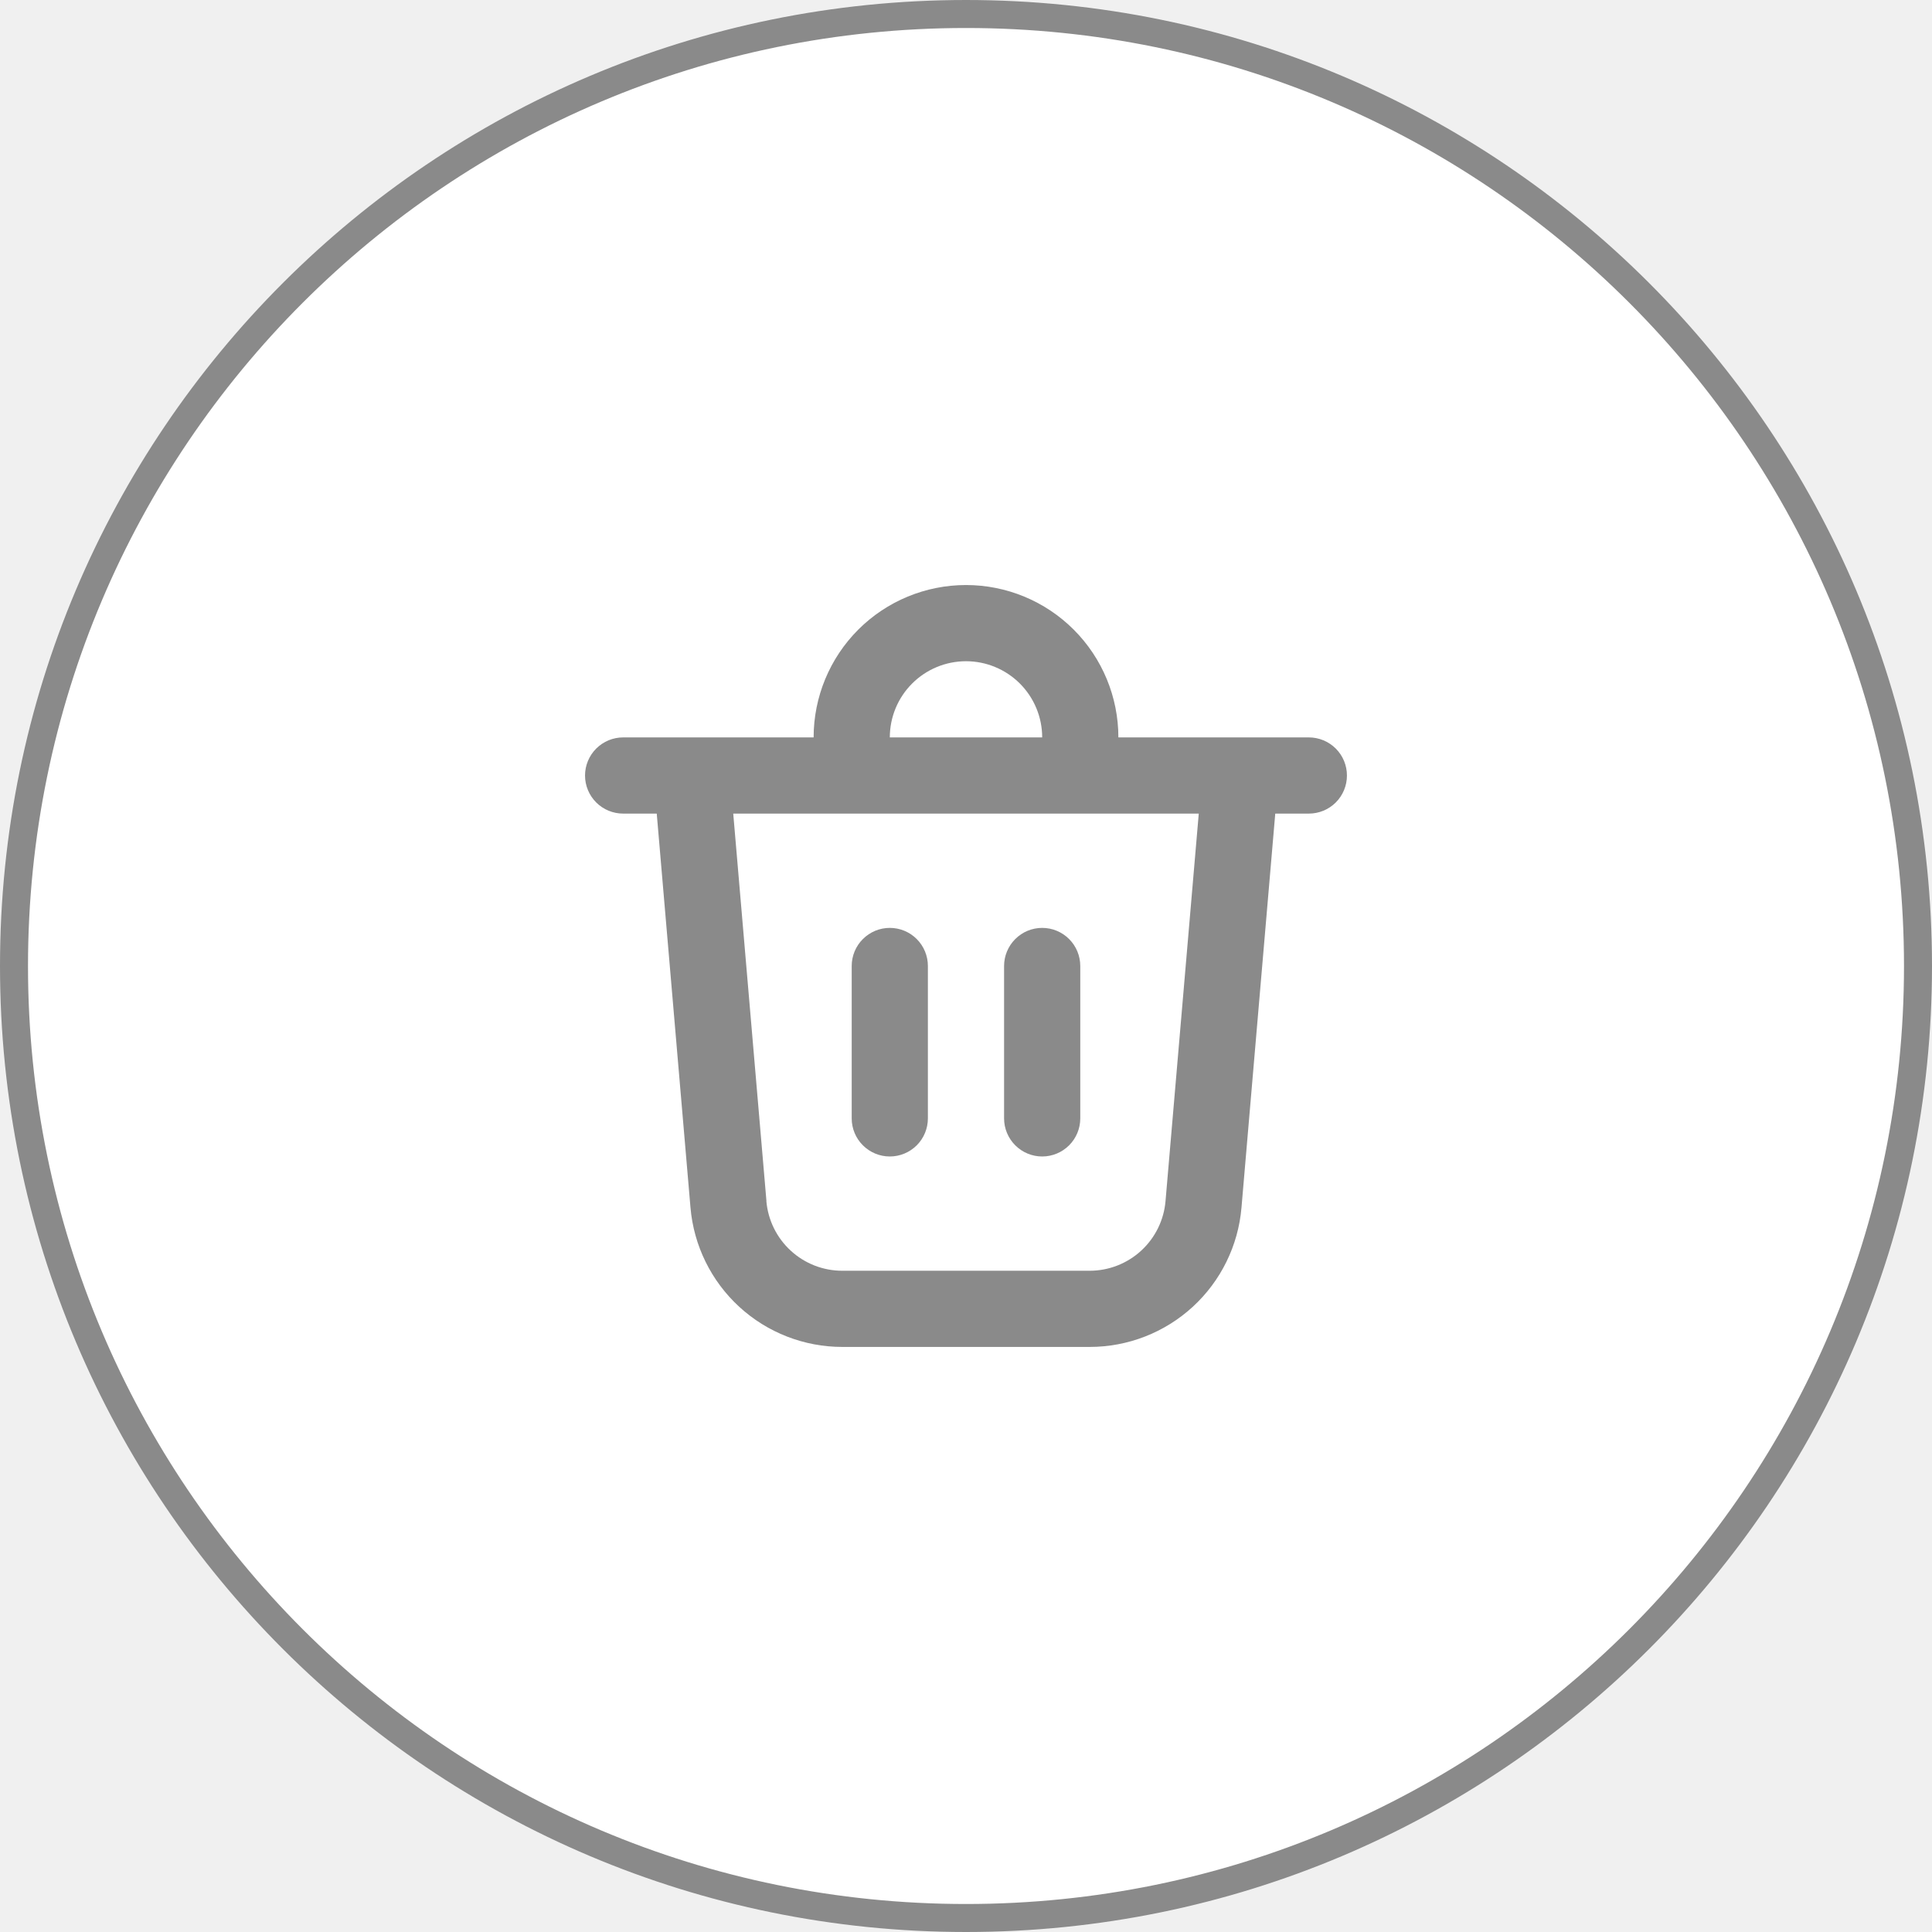
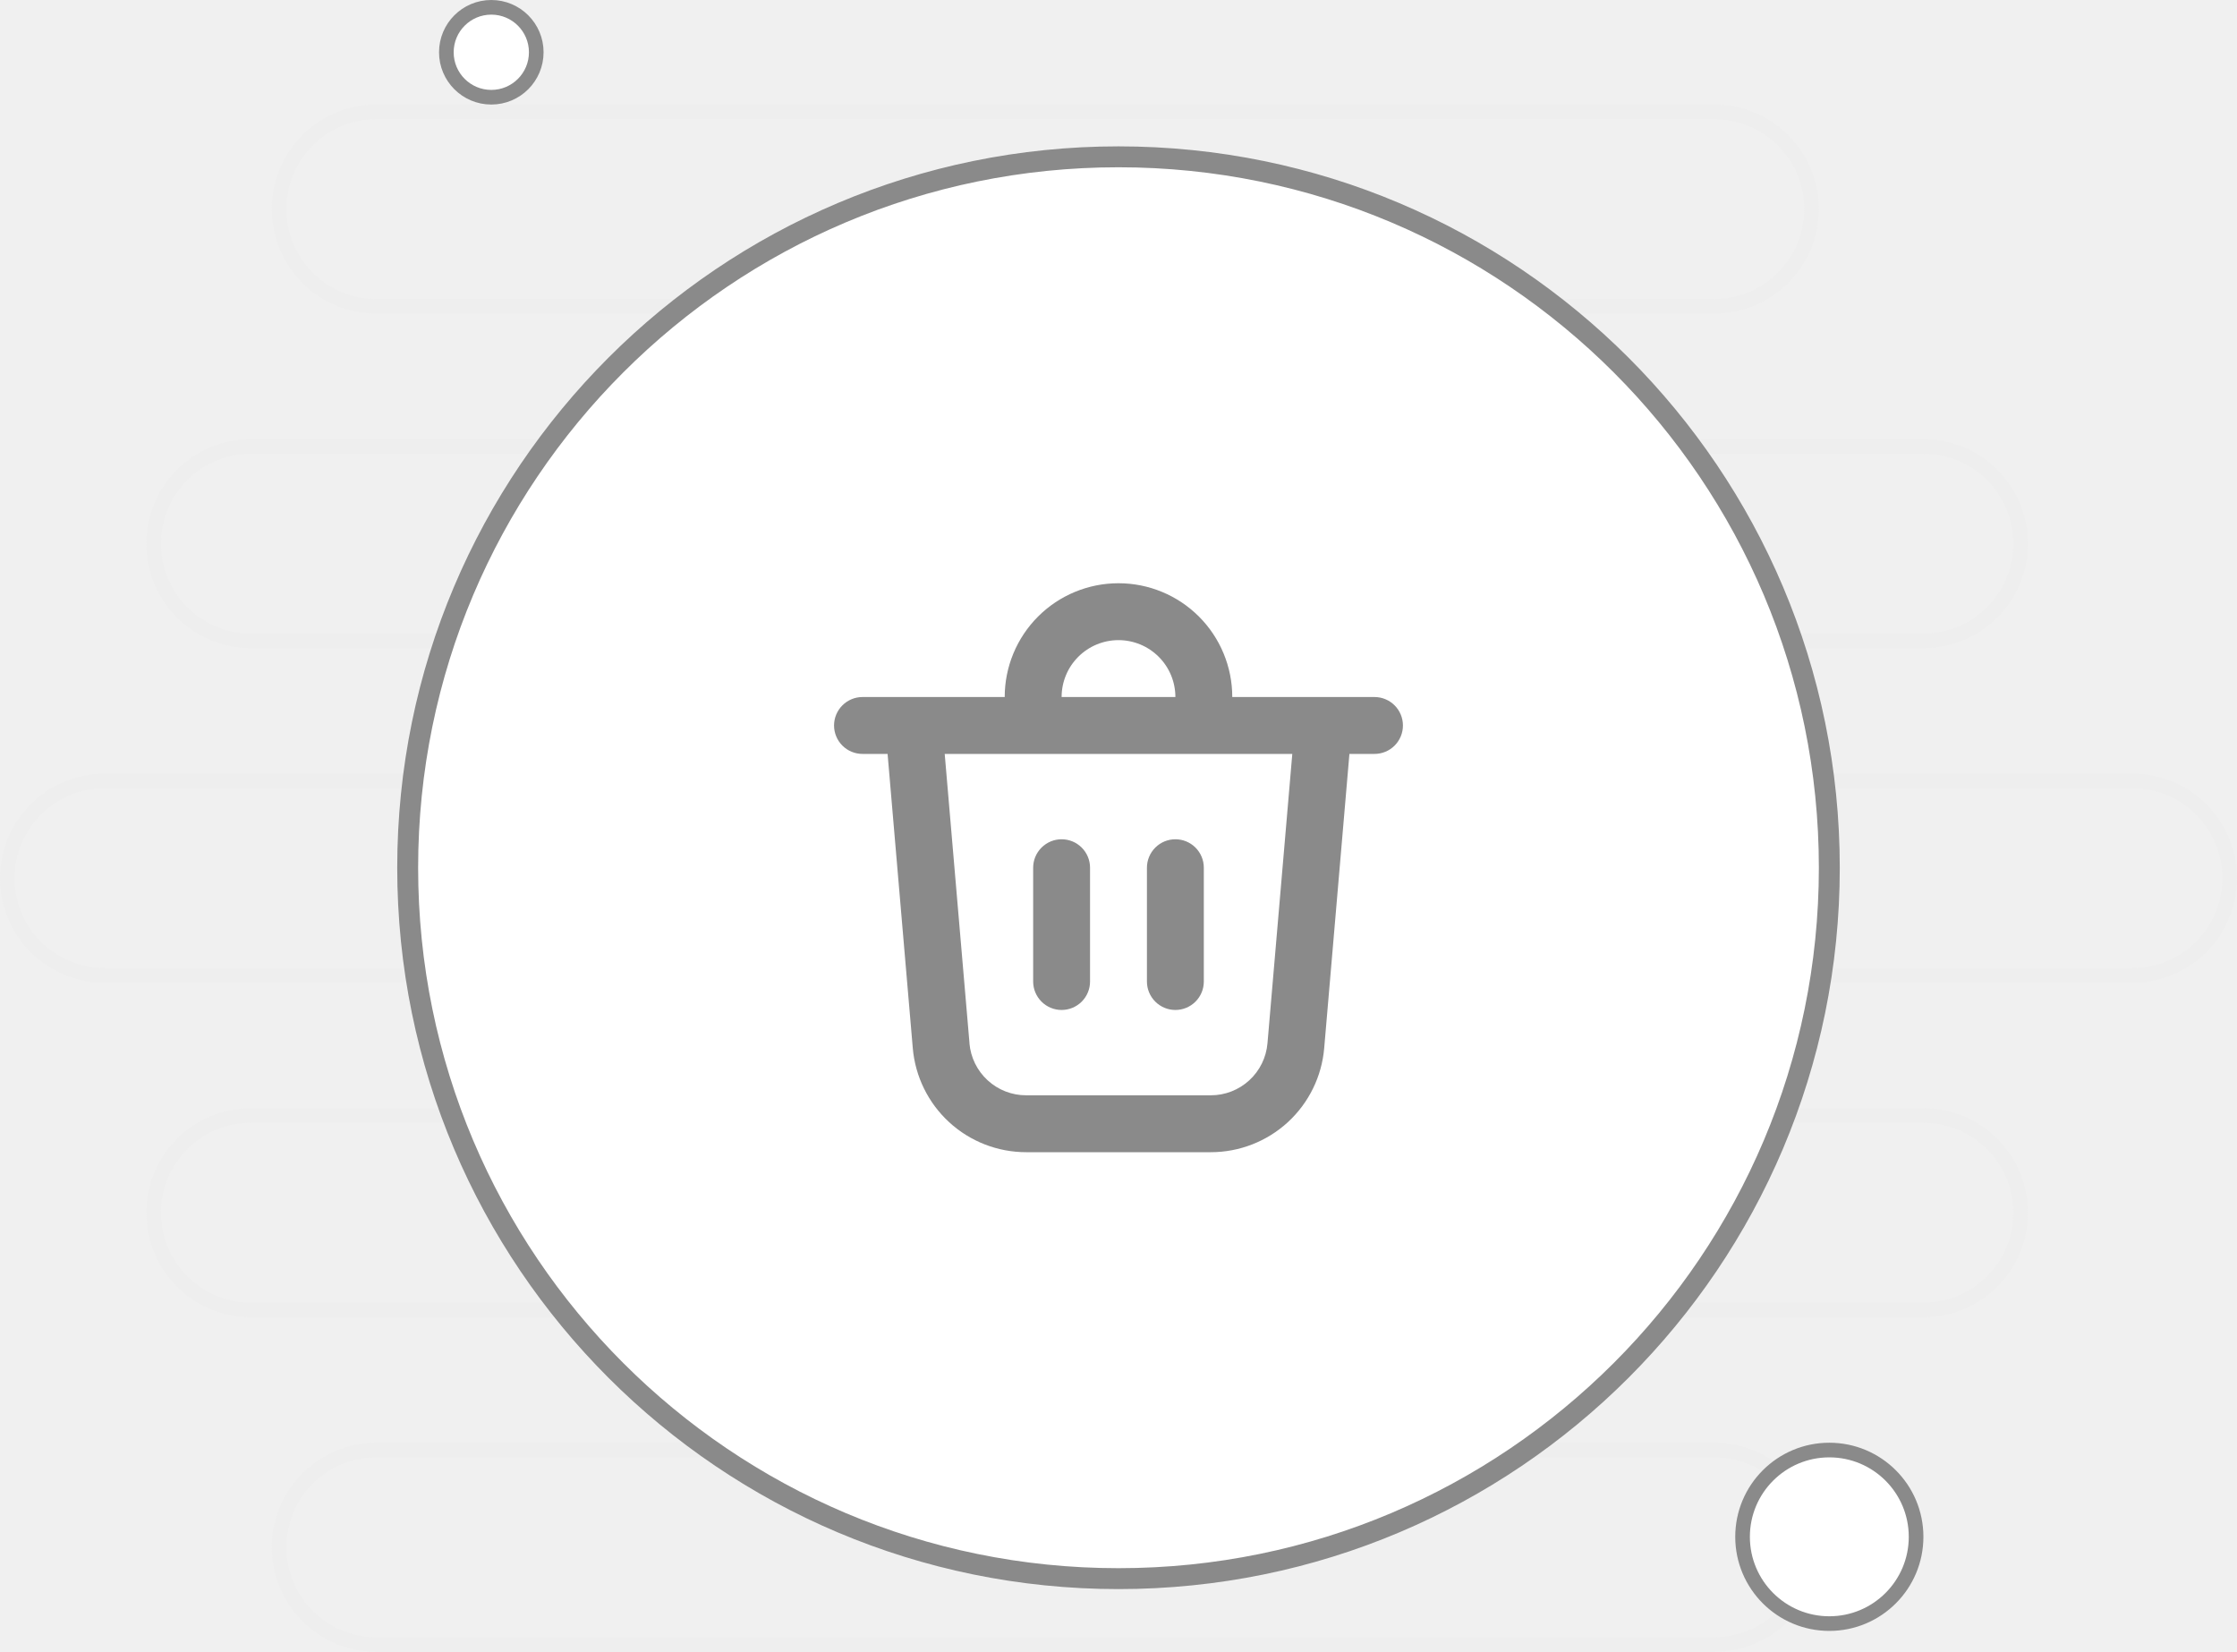
- <svg xmlns="http://www.w3.org/2000/svg" width="69" height="69" viewBox="0 0 69 69" fill="none">
-   <circle cx="34.5" cy="34.5" r="34" fill="white" stroke="#8A8A8A" />
-   <path d="M31.779 26.336H37.221C37.221 25.615 36.934 24.922 36.424 24.412C35.914 23.902 35.221 23.615 34.5 23.615C33.778 23.615 33.086 23.902 32.576 24.412C32.065 24.922 31.779 25.615 31.779 26.336ZM29.058 26.336C29.058 24.893 29.631 23.509 30.651 22.488C31.672 21.467 33.056 20.894 34.5 20.894C35.943 20.894 37.327 21.467 38.348 22.488C39.369 23.509 39.942 24.893 39.942 26.336H46.745C47.106 26.336 47.452 26.48 47.707 26.735C47.962 26.99 48.105 27.336 48.105 27.697C48.105 28.058 47.962 28.404 47.707 28.659C47.452 28.914 47.106 29.057 46.745 29.057H45.545L44.339 43.126C44.224 44.484 43.602 45.75 42.598 46.672C41.593 47.594 40.28 48.105 38.916 48.105H30.083C28.72 48.105 27.406 47.594 26.402 46.672C25.398 45.75 24.776 44.484 24.66 43.126L23.455 29.057H22.255C21.894 29.057 21.548 28.914 21.293 28.659C21.038 28.404 20.894 28.058 20.894 27.697C20.894 27.336 21.038 26.99 21.293 26.735C21.548 26.48 21.894 26.336 22.255 26.336H29.058ZM38.581 34.5C38.581 34.139 38.438 33.793 38.183 33.538C37.928 33.282 37.582 33.139 37.221 33.139C36.86 33.139 36.514 33.282 36.259 33.538C36.004 33.793 35.86 34.139 35.86 34.5V39.942C35.86 40.303 36.004 40.649 36.259 40.904C36.514 41.159 36.86 41.303 37.221 41.303C37.582 41.303 37.928 41.159 38.183 40.904C38.438 40.649 38.581 40.303 38.581 39.942V34.5ZM31.779 33.139C32.139 33.139 32.486 33.282 32.741 33.538C32.996 33.793 33.139 34.139 33.139 34.5V39.942C33.139 40.303 32.996 40.649 32.741 40.904C32.486 41.159 32.139 41.303 31.779 41.303C31.418 41.303 31.072 41.159 30.817 40.904C30.561 40.649 30.418 40.303 30.418 39.942V34.5C30.418 34.139 30.561 33.793 30.817 33.538C31.072 33.282 31.418 33.139 31.779 33.139ZM27.37 42.894C27.428 43.574 27.739 44.207 28.242 44.668C28.744 45.129 29.401 45.385 30.083 45.384H38.916C39.598 45.384 40.254 45.128 40.756 44.667C41.258 44.206 41.569 43.573 41.626 42.894L42.813 29.057H26.187L27.373 42.894H27.37Z" fill="#8A8A8A" />
+ <svg xmlns="http://www.w3.org/2000/svg" width="107" height="79" viewBox="0 0 107 79" fill="none">
+   <rect x="13.35" y="5.35" width="73.3" height="9.3" rx="4.65" stroke="#EEEEEE" stroke-width="0.7" />
+   <rect x="13.35" y="69.35" width="73.3" height="9.3" rx="4.65" stroke="#EEEEEE" stroke-width="0.7" />
+   <rect x="7.35" y="21.35" width="89.3" height="9.3" rx="4.65" stroke="#EEEEEE" stroke-width="0.7" />
+   <rect x="7.35" y="53.35" width="89.3" height="9.3" rx="4.65" stroke="#EEEEEE" stroke-width="0.7" />
+   <rect x="0.35" y="37.35" width="106.3" height="9.3" rx="4.65" stroke="#EEEEEE" stroke-width="0.7" />
+   <circle cx="53.5" cy="41.5" r="34" fill="white" stroke="#8A8A8A" />
+   <path d="M50.779 33.336H56.221C56.221 32.615 55.934 31.922 55.424 31.412C54.914 30.902 54.221 30.615 53.5 30.615C52.778 30.615 52.086 30.902 51.576 31.412C51.065 31.922 50.779 32.615 50.779 33.336ZM48.057 33.336C48.057 31.893 48.631 30.509 49.651 29.488C50.672 28.467 52.056 27.894 53.5 27.894C54.943 27.894 56.327 28.467 57.348 29.488C58.369 30.509 58.942 31.893 58.942 33.336H65.745C66.106 33.336 66.452 33.48 66.707 33.735C66.962 33.99 67.105 34.336 67.105 34.697C67.105 35.058 66.962 35.404 66.707 35.659C66.452 35.914 66.106 36.057 65.745 36.057H64.545L63.339 50.126C63.224 51.484 62.602 52.75 61.598 53.672C60.593 54.594 59.28 55.105 57.916 55.105H49.083C47.72 55.105 46.406 54.594 45.402 53.672C44.398 52.75 43.776 51.484 43.66 50.126L42.455 36.057H41.255C40.894 36.057 40.548 35.914 40.293 35.659C40.038 35.404 39.894 35.058 39.894 34.697C39.894 34.336 40.038 33.99 40.293 33.735C40.548 33.48 40.894 33.336 41.255 33.336H48.057ZM57.581 41.5C57.581 41.139 57.438 40.793 57.183 40.538C56.928 40.282 56.582 40.139 56.221 40.139C55.86 40.139 55.514 40.282 55.259 40.538C55.004 40.793 54.86 41.139 54.86 41.5V46.942C54.86 47.303 55.004 47.649 55.259 47.904C55.514 48.159 55.86 48.303 56.221 48.303C56.582 48.303 56.928 48.159 57.183 47.904C57.438 47.649 57.581 47.303 57.581 46.942V41.5ZM50.779 40.139C51.139 40.139 51.486 40.282 51.741 40.538C51.996 40.793 52.139 41.139 52.139 41.5V46.942C52.139 47.303 51.996 47.649 51.741 47.904C51.486 48.159 51.139 48.303 50.779 48.303C50.418 48.303 50.072 48.159 49.817 47.904C49.562 47.649 49.418 47.303 49.418 46.942V41.5C49.418 41.139 49.562 40.793 49.817 40.538C50.072 40.282 50.418 40.139 50.779 40.139ZM46.37 49.894C46.428 50.574 46.739 51.207 47.242 51.668C47.744 52.129 48.401 52.385 49.083 52.384H57.916C58.598 52.384 59.254 52.128 59.756 51.667C60.258 51.206 60.569 50.573 60.626 49.894L61.813 36.057H45.187L46.373 49.894H46.37Z" fill="#8A8A8A" />
+   <circle cx="23.5" cy="2.5" r="2.15" fill="white" stroke="#8A8A8A" stroke-width="0.7" />
+   <circle cx="87.5" cy="73.5" r="4.15" fill="white" stroke="#8A8A8A" stroke-width="0.7" />
</svg>
